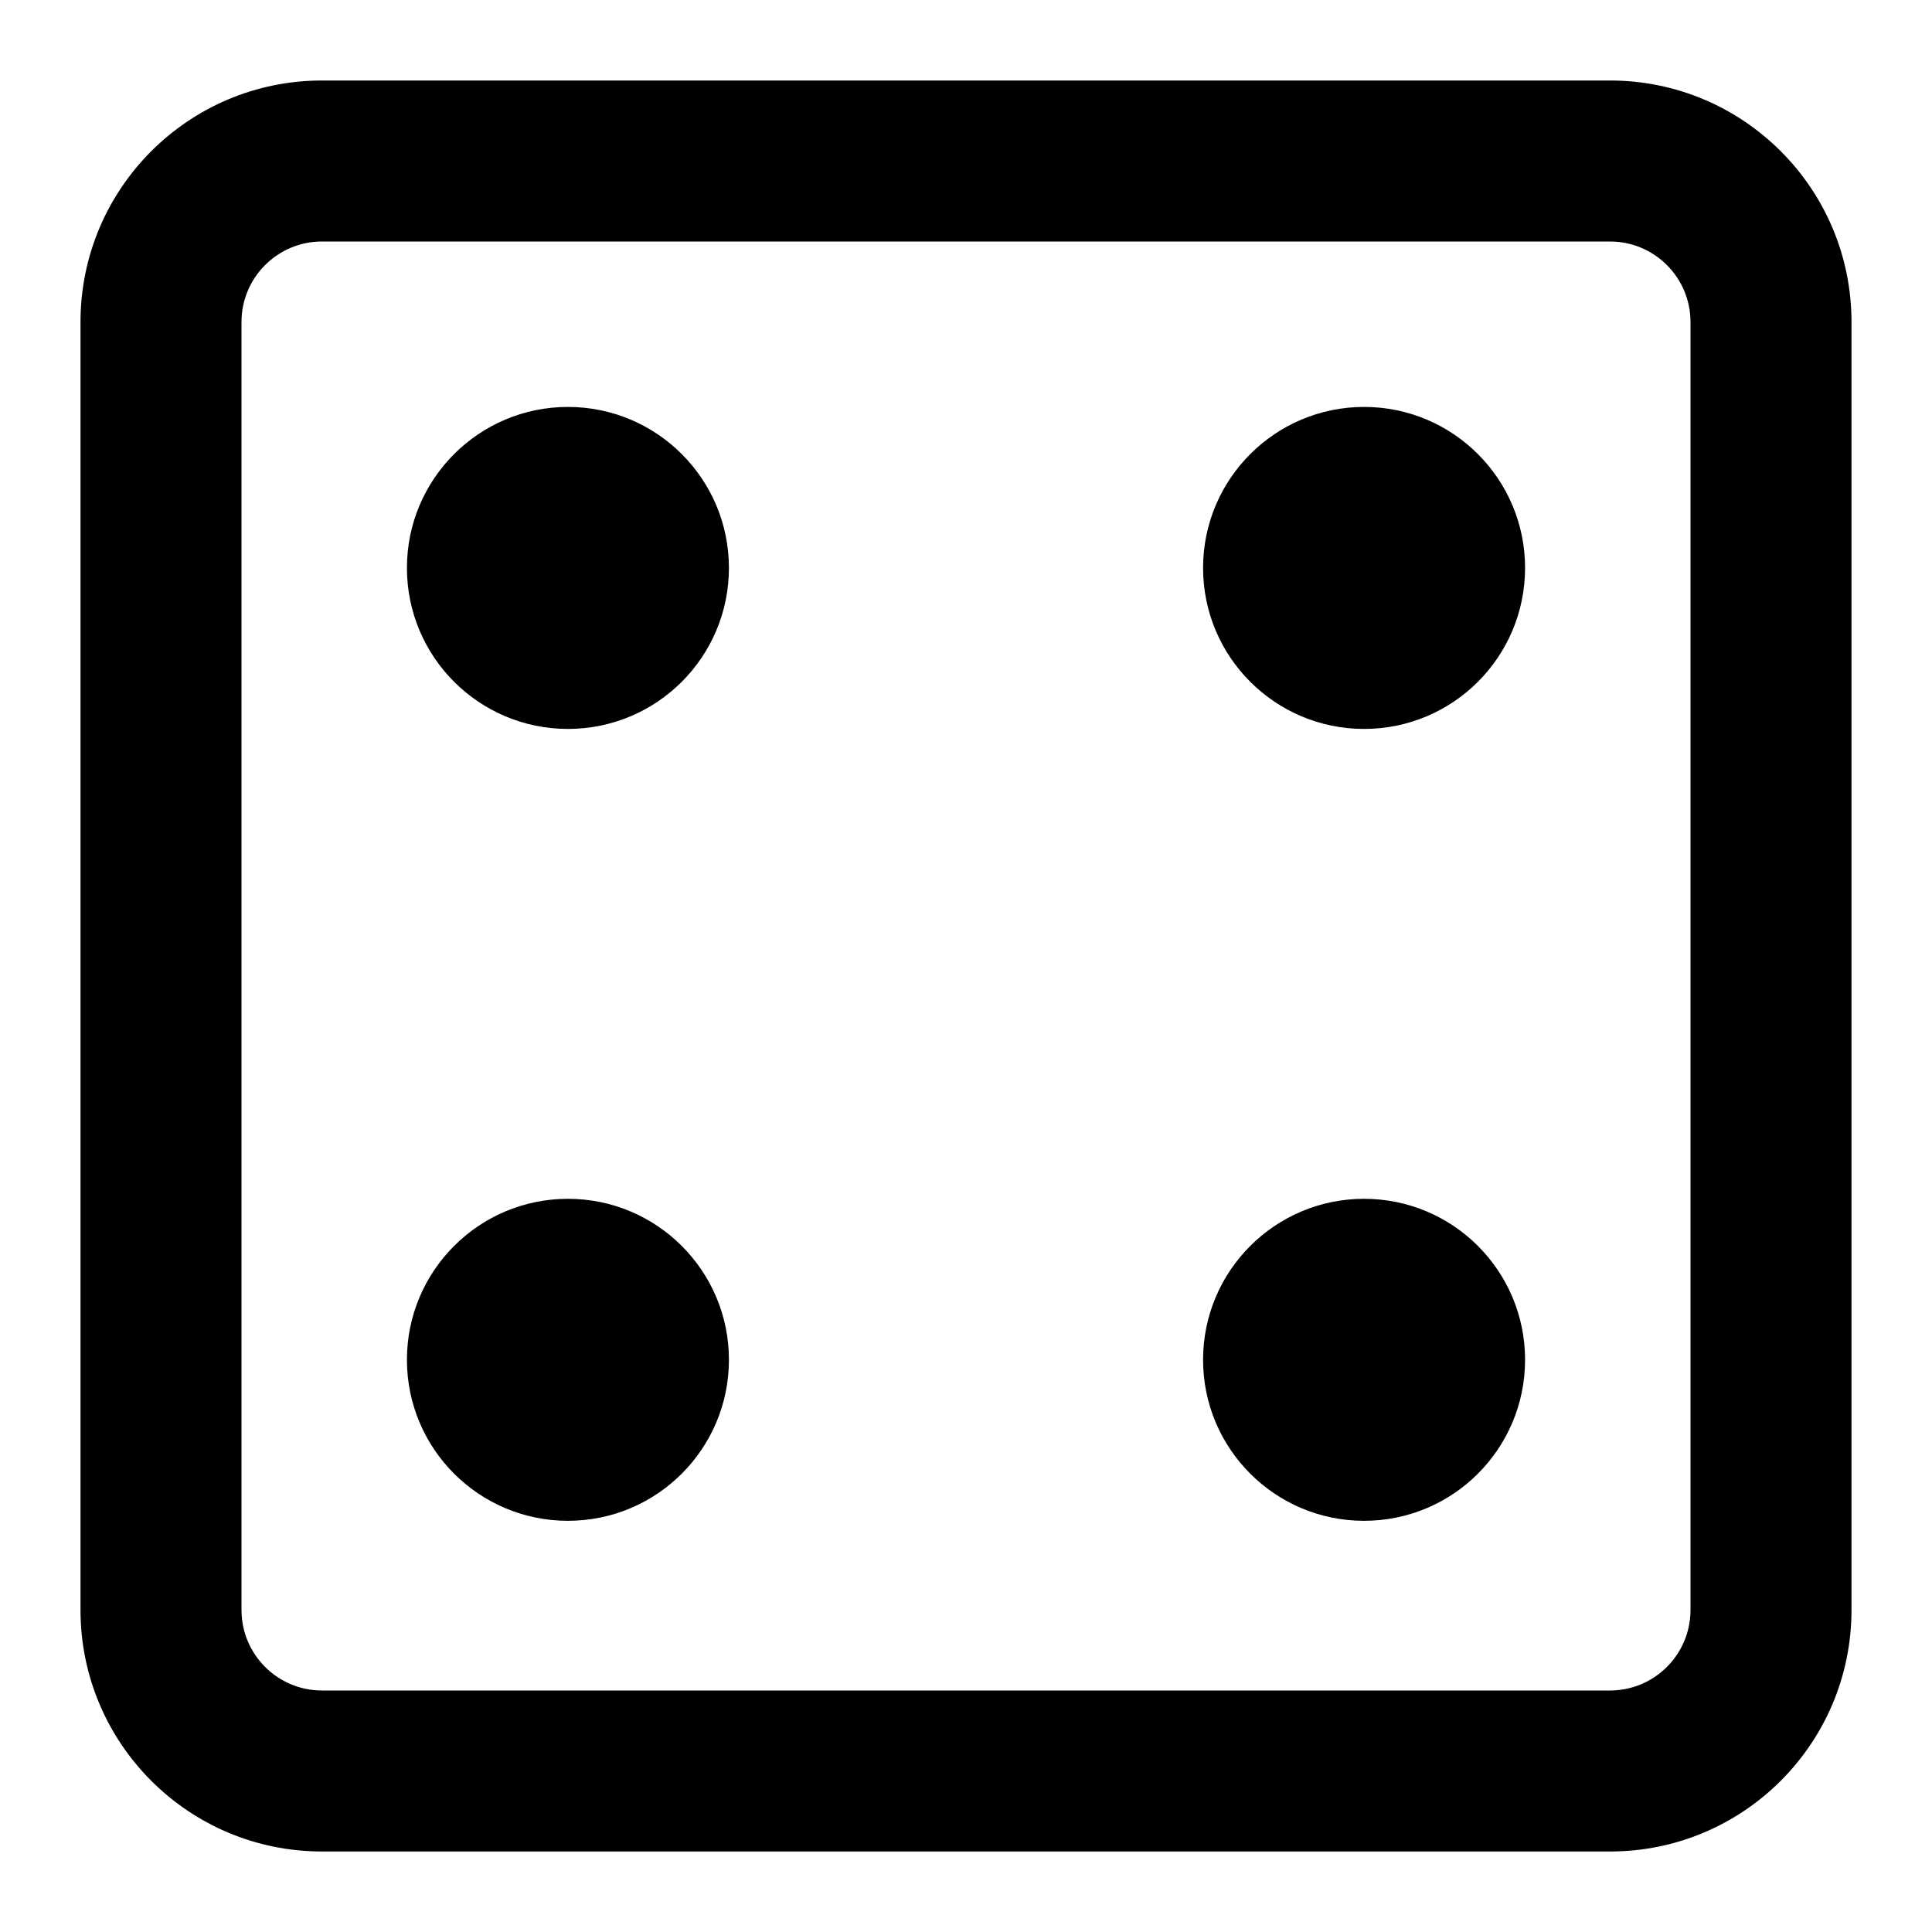
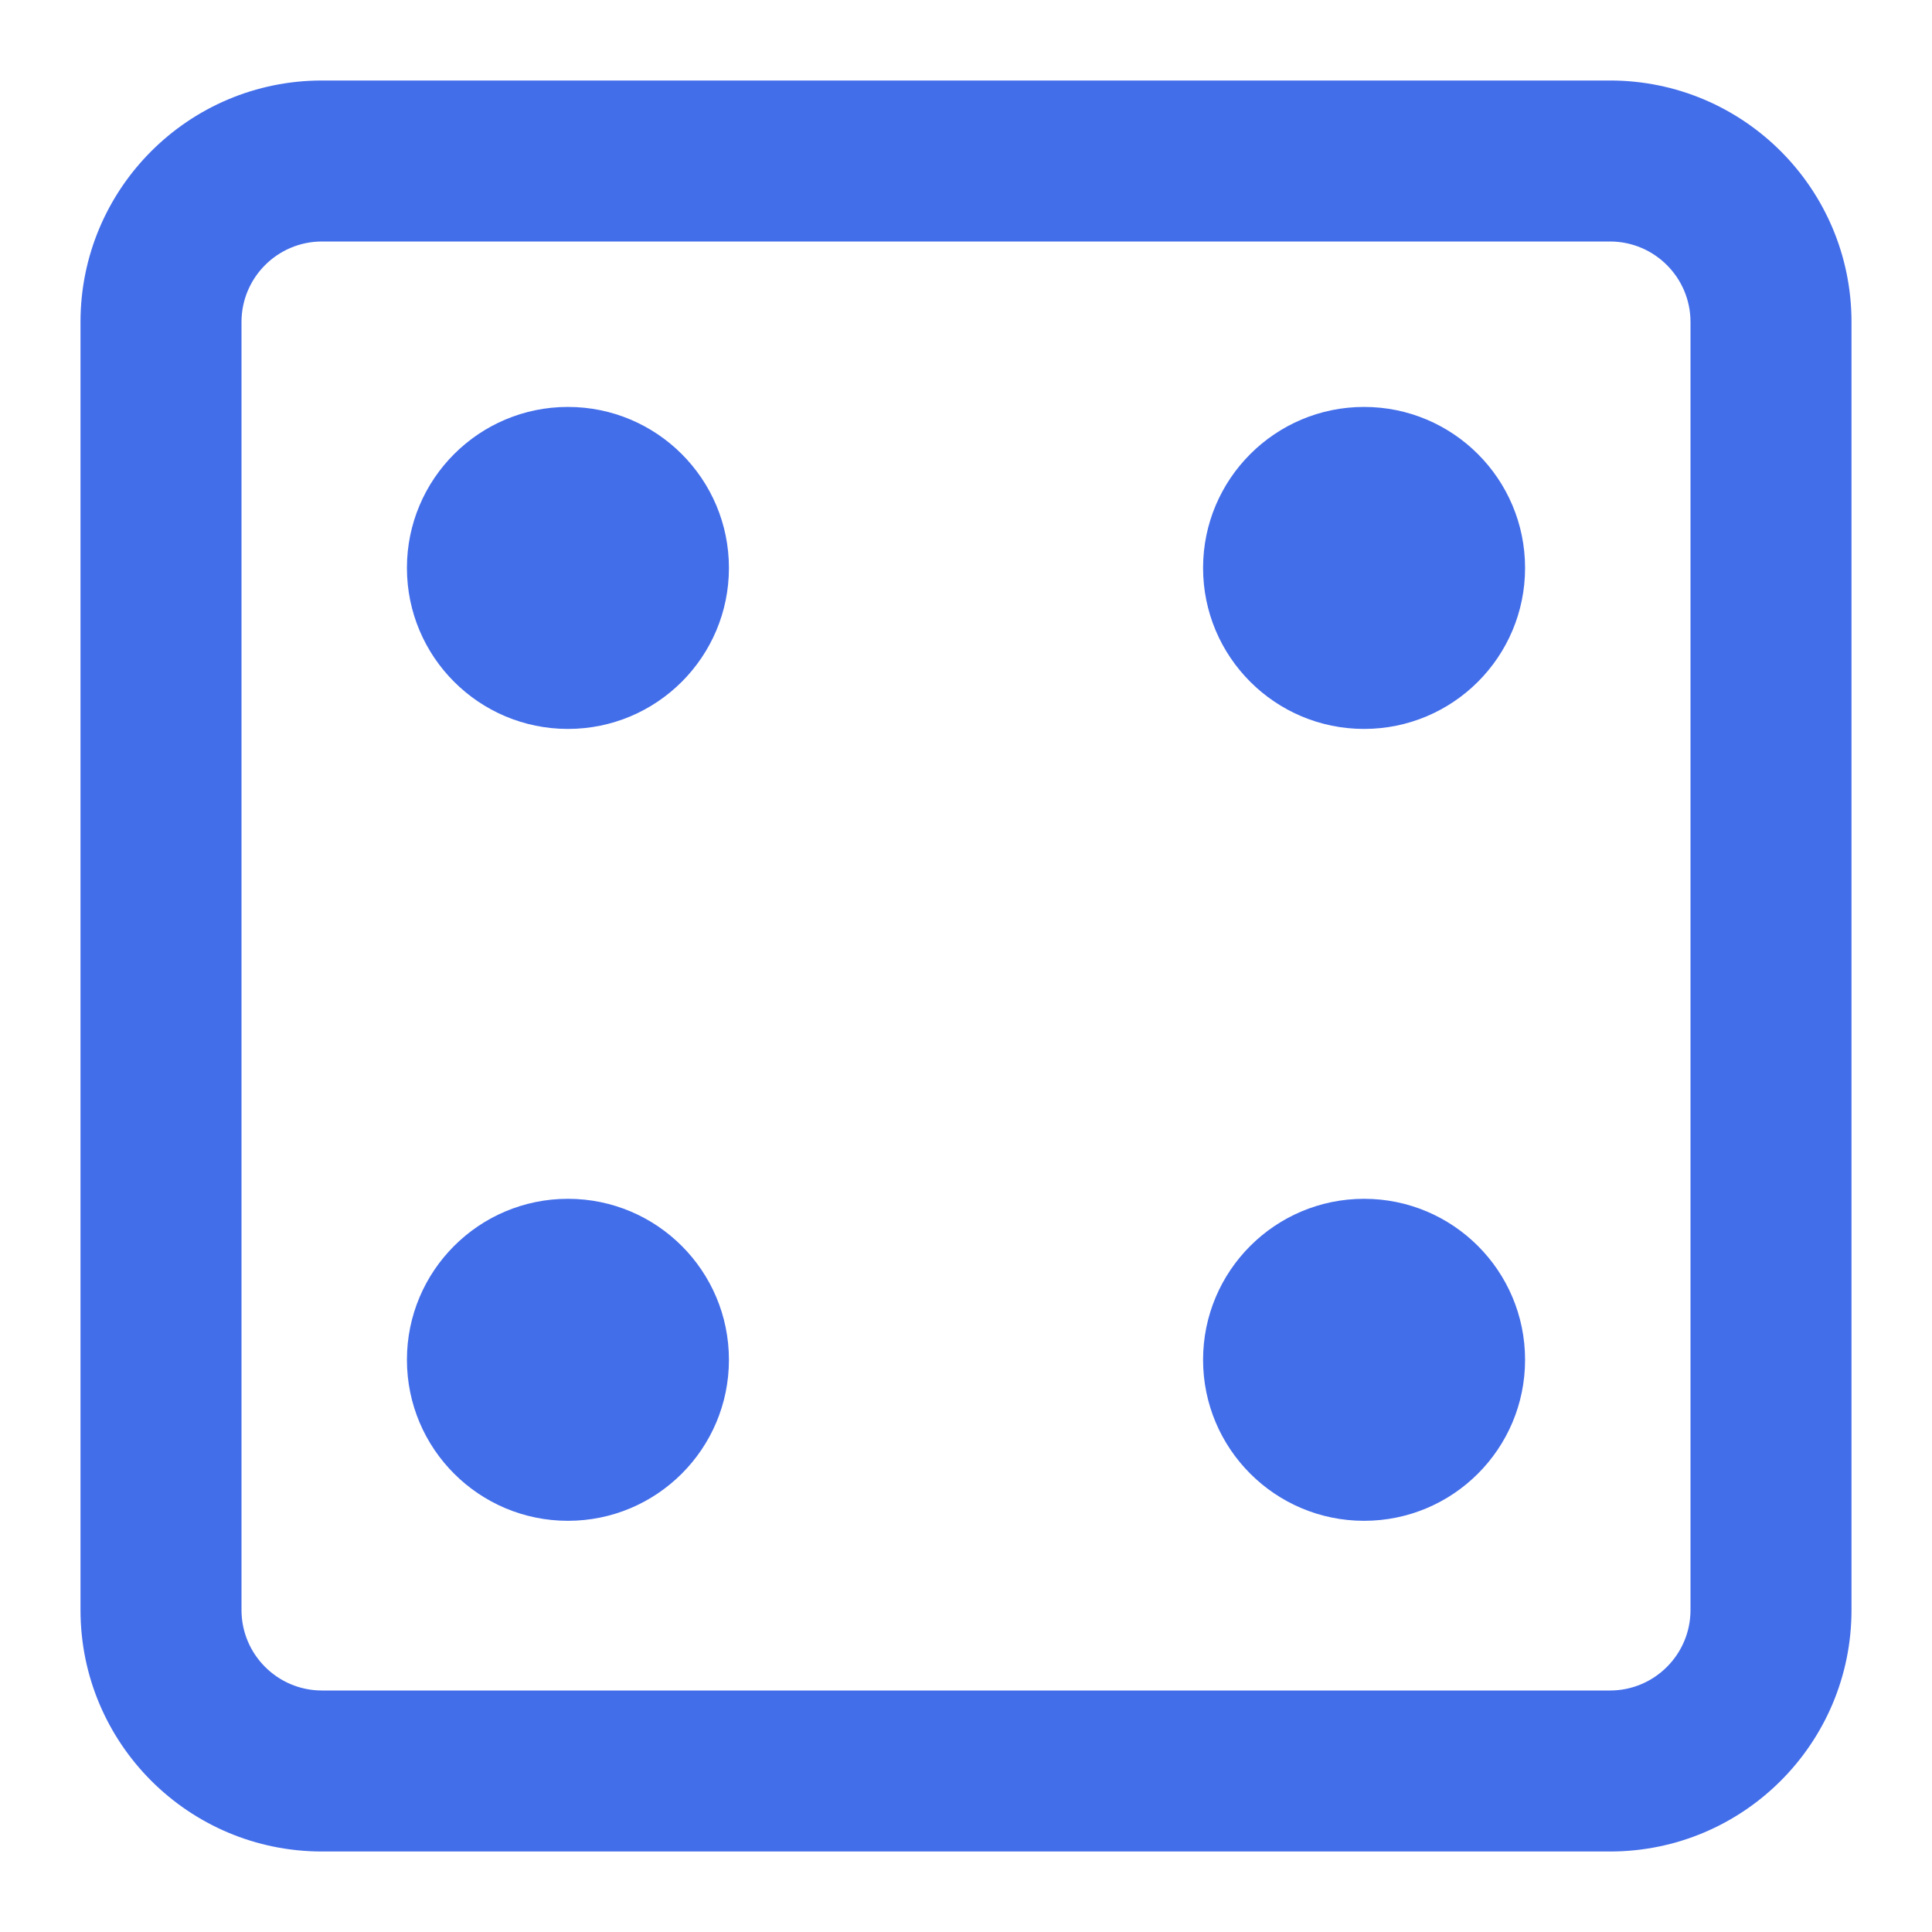
<svg xmlns="http://www.w3.org/2000/svg" width="40" height="40" viewBox="0 0 24 24" fill="none">
-   <path d="M16.945 5.055C15.841 5.055 14.945 5.951 14.945 7.055C14.945 8.16 15.841 9.055 16.945 9.055C18.05 9.055 18.945 8.16 18.945 7.055C18.945 5.951 18.05 5.055 16.945 5.055Z" fill="#000000" />
-   <path d="M14.945 16.892C14.945 15.787 15.841 14.892 16.945 14.892C18.05 14.892 18.945 15.787 18.945 16.892C18.945 17.997 18.05 18.892 16.945 18.892C15.841 18.892 14.945 17.997 14.945 16.892Z" fill="#000000" />
-   <path d="M7.055 14.892C5.951 14.892 5.055 15.787 5.055 16.892C5.055 17.997 5.951 18.892 7.055 18.892C8.16 18.892 9.055 17.997 9.055 16.892C9.055 15.787 8.16 14.892 7.055 14.892Z" fill="#000000" />
-   <path d="M5.055 7.055C5.055 5.951 5.951 5.055 7.055 5.055C8.16 5.055 9.055 5.951 9.055 7.055C9.055 8.16 8.16 9.055 7.055 9.055C5.951 9.055 5.055 8.16 5.055 7.055Z" fill="#000000" />
-   <path fill-rule="evenodd" clip-rule="evenodd" d="M4 1C2.343 1 1 2.343 1 4V20C1 21.657 2.343 23 4 23H20C21.657 23 23 21.657 23 20V4C23 2.343 21.657 1 20 1H4ZM20 3H4C3.448 3 3 3.448 3 4V20C3 20.552 3.448 21 4 21H20C20.552 21 21 20.552 21 20V4C21 3.448 20.552 3 20 3Z" fill="#000000" />
+   <path d="M16.945 5.055C15.841 5.055 14.945 5.951 14.945 7.055C14.945 8.16 15.841 9.055 16.945 9.055C18.05 9.055 18.945 8.16 18.945 7.055C18.945 5.951 18.05 5.055 16.945 5.055Z" fill="#436EEA" />
+   <path d="M14.945 16.892C14.945 15.787 15.841 14.892 16.945 14.892C18.05 14.892 18.945 15.787 18.945 16.892C18.945 17.997 18.05 18.892 16.945 18.892C15.841 18.892 14.945 17.997 14.945 16.892Z" fill="#436EEA" />
+   <path d="M7.055 14.892C5.951 14.892 5.055 15.787 5.055 16.892C5.055 17.997 5.951 18.892 7.055 18.892C8.16 18.892 9.055 17.997 9.055 16.892C9.055 15.787 8.16 14.892 7.055 14.892Z" fill="#436EEA" />
+   <path d="M5.055 7.055C5.055 5.951 5.951 5.055 7.055 5.055C8.16 5.055 9.055 5.951 9.055 7.055C9.055 8.16 8.16 9.055 7.055 9.055C5.951 9.055 5.055 8.16 5.055 7.055Z" fill="#436EEA" />
+   <path fill-rule="evenodd" clip-rule="evenodd" d="M4 1C2.343 1 1 2.343 1 4V20C1 21.657 2.343 23 4 23H20C21.657 23 23 21.657 23 20V4C23 2.343 21.657 1 20 1H4ZM20 3H4C3.448 3 3 3.448 3 4V20C3 20.552 3.448 21 4 21H20C20.552 21 21 20.552 21 20V4C21 3.448 20.552 3 20 3Z" fill="#436EEA" />
</svg>
